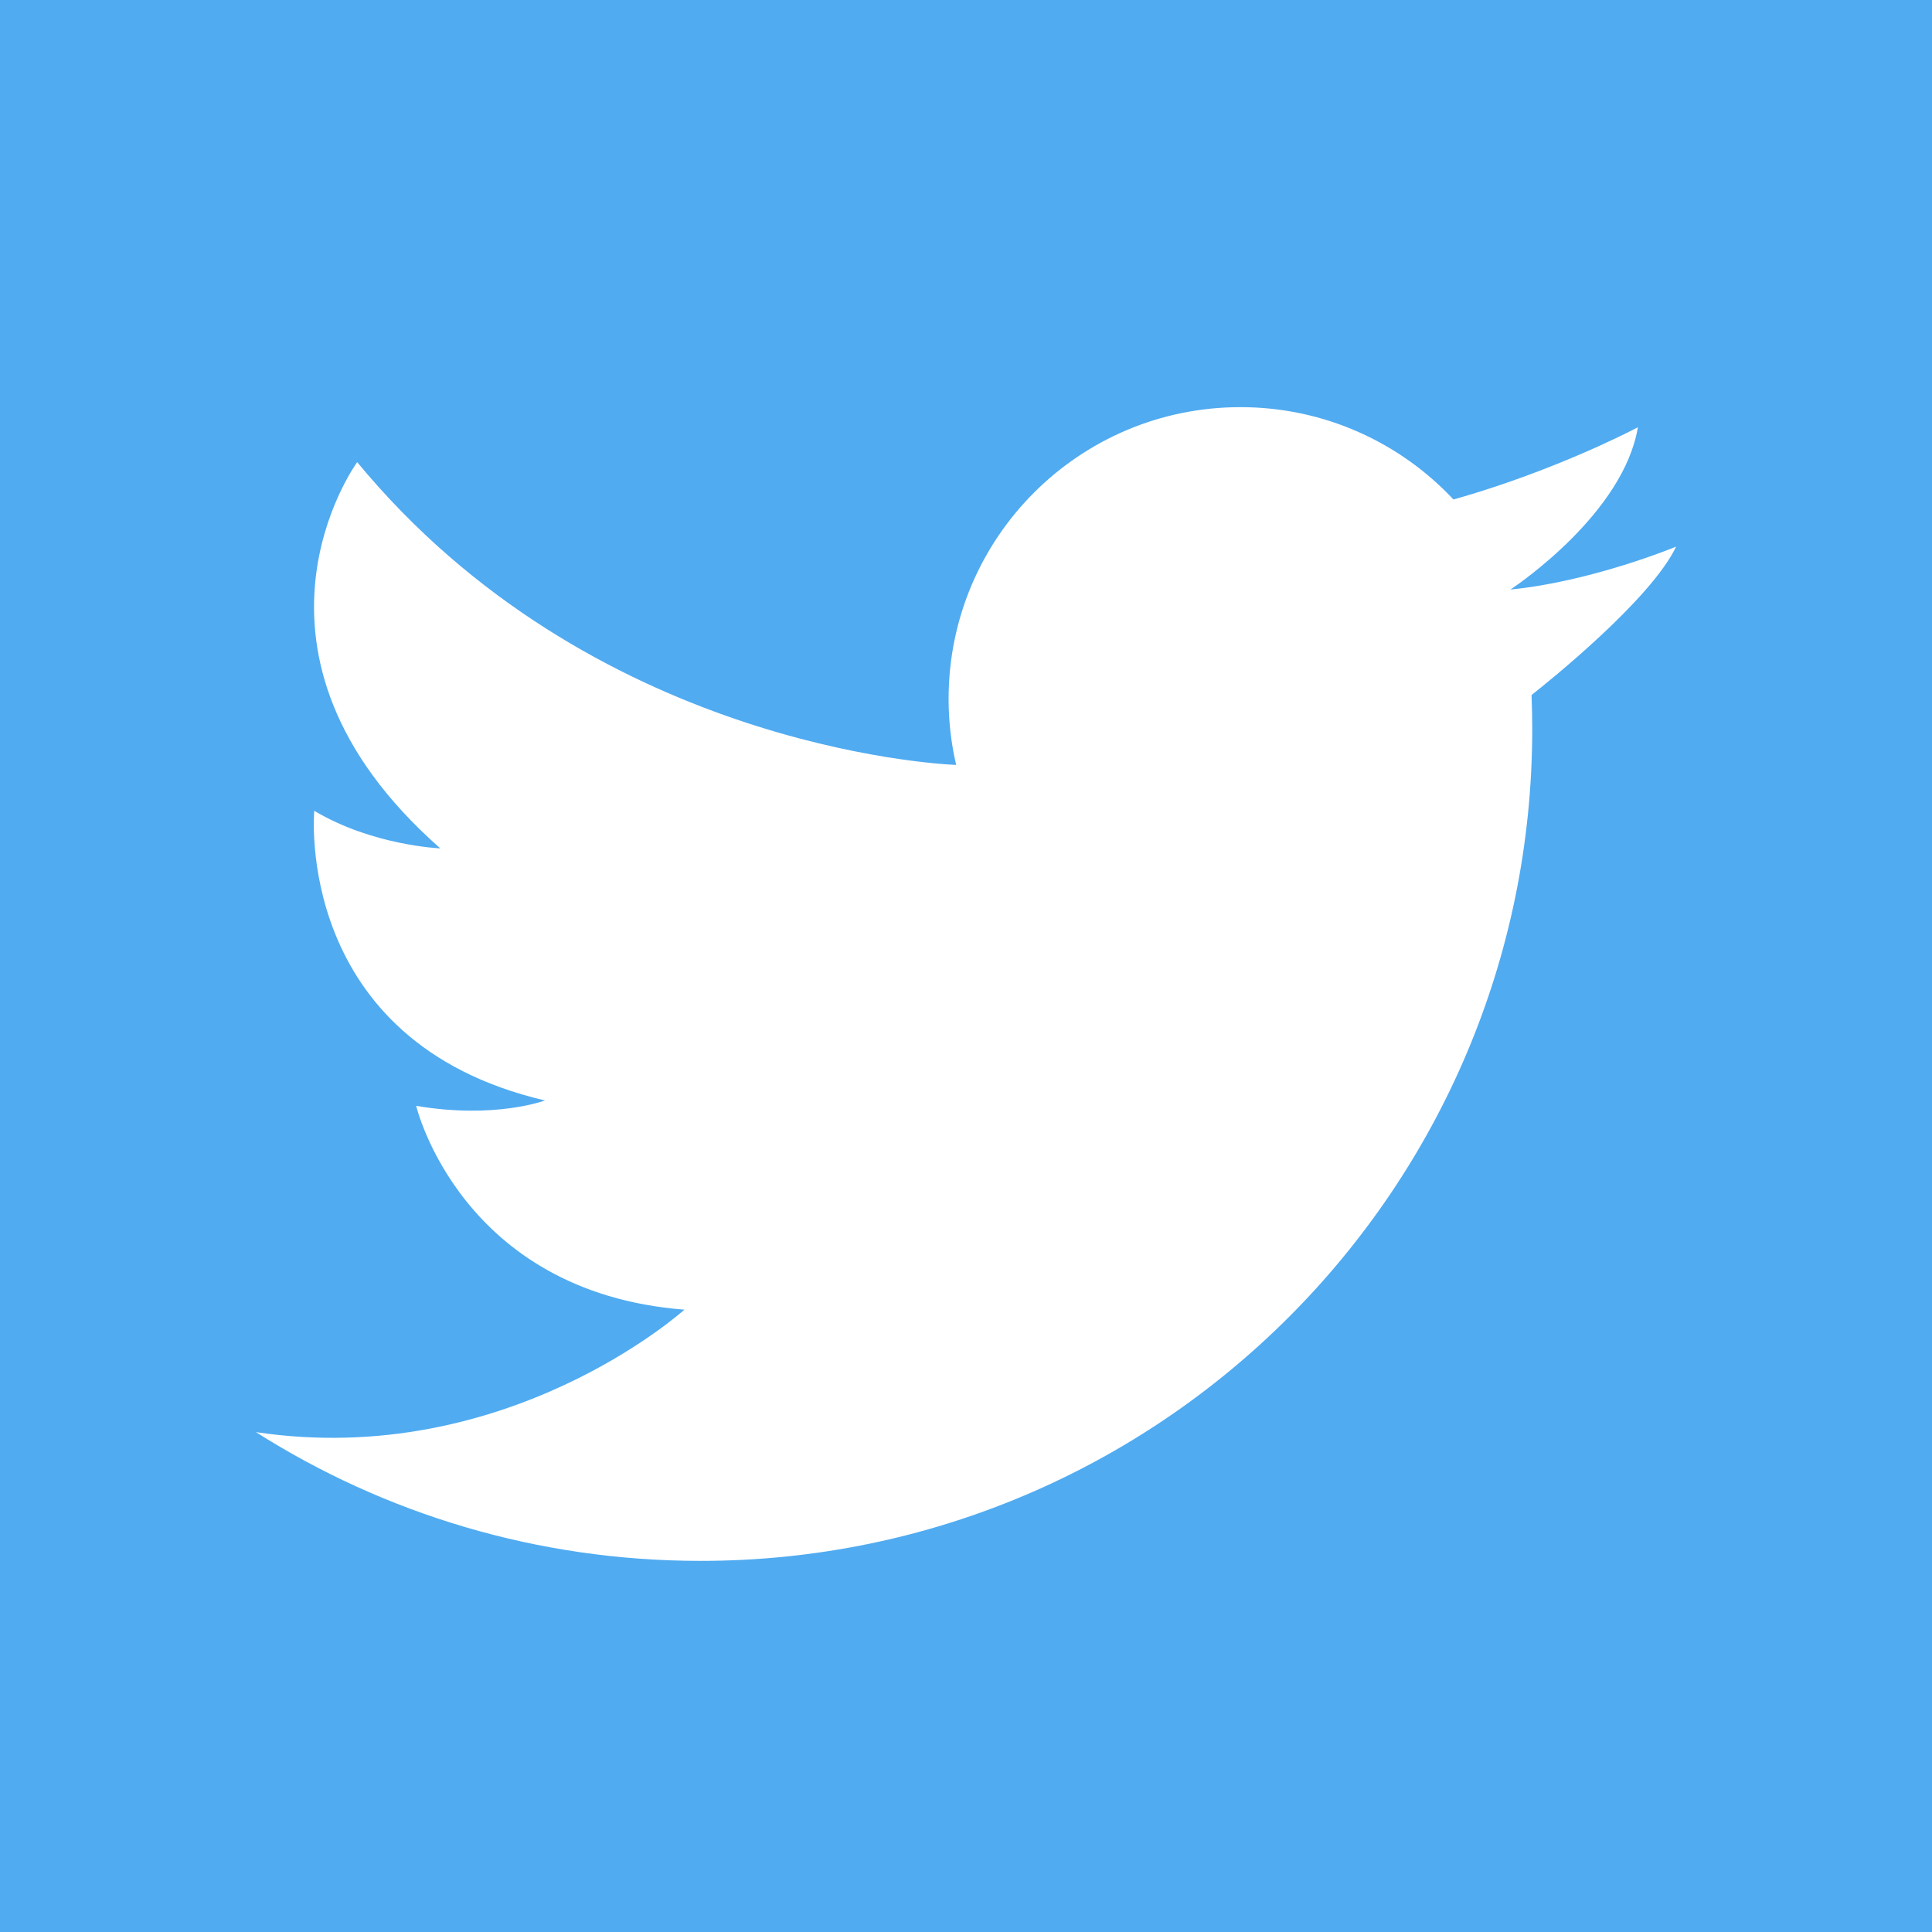
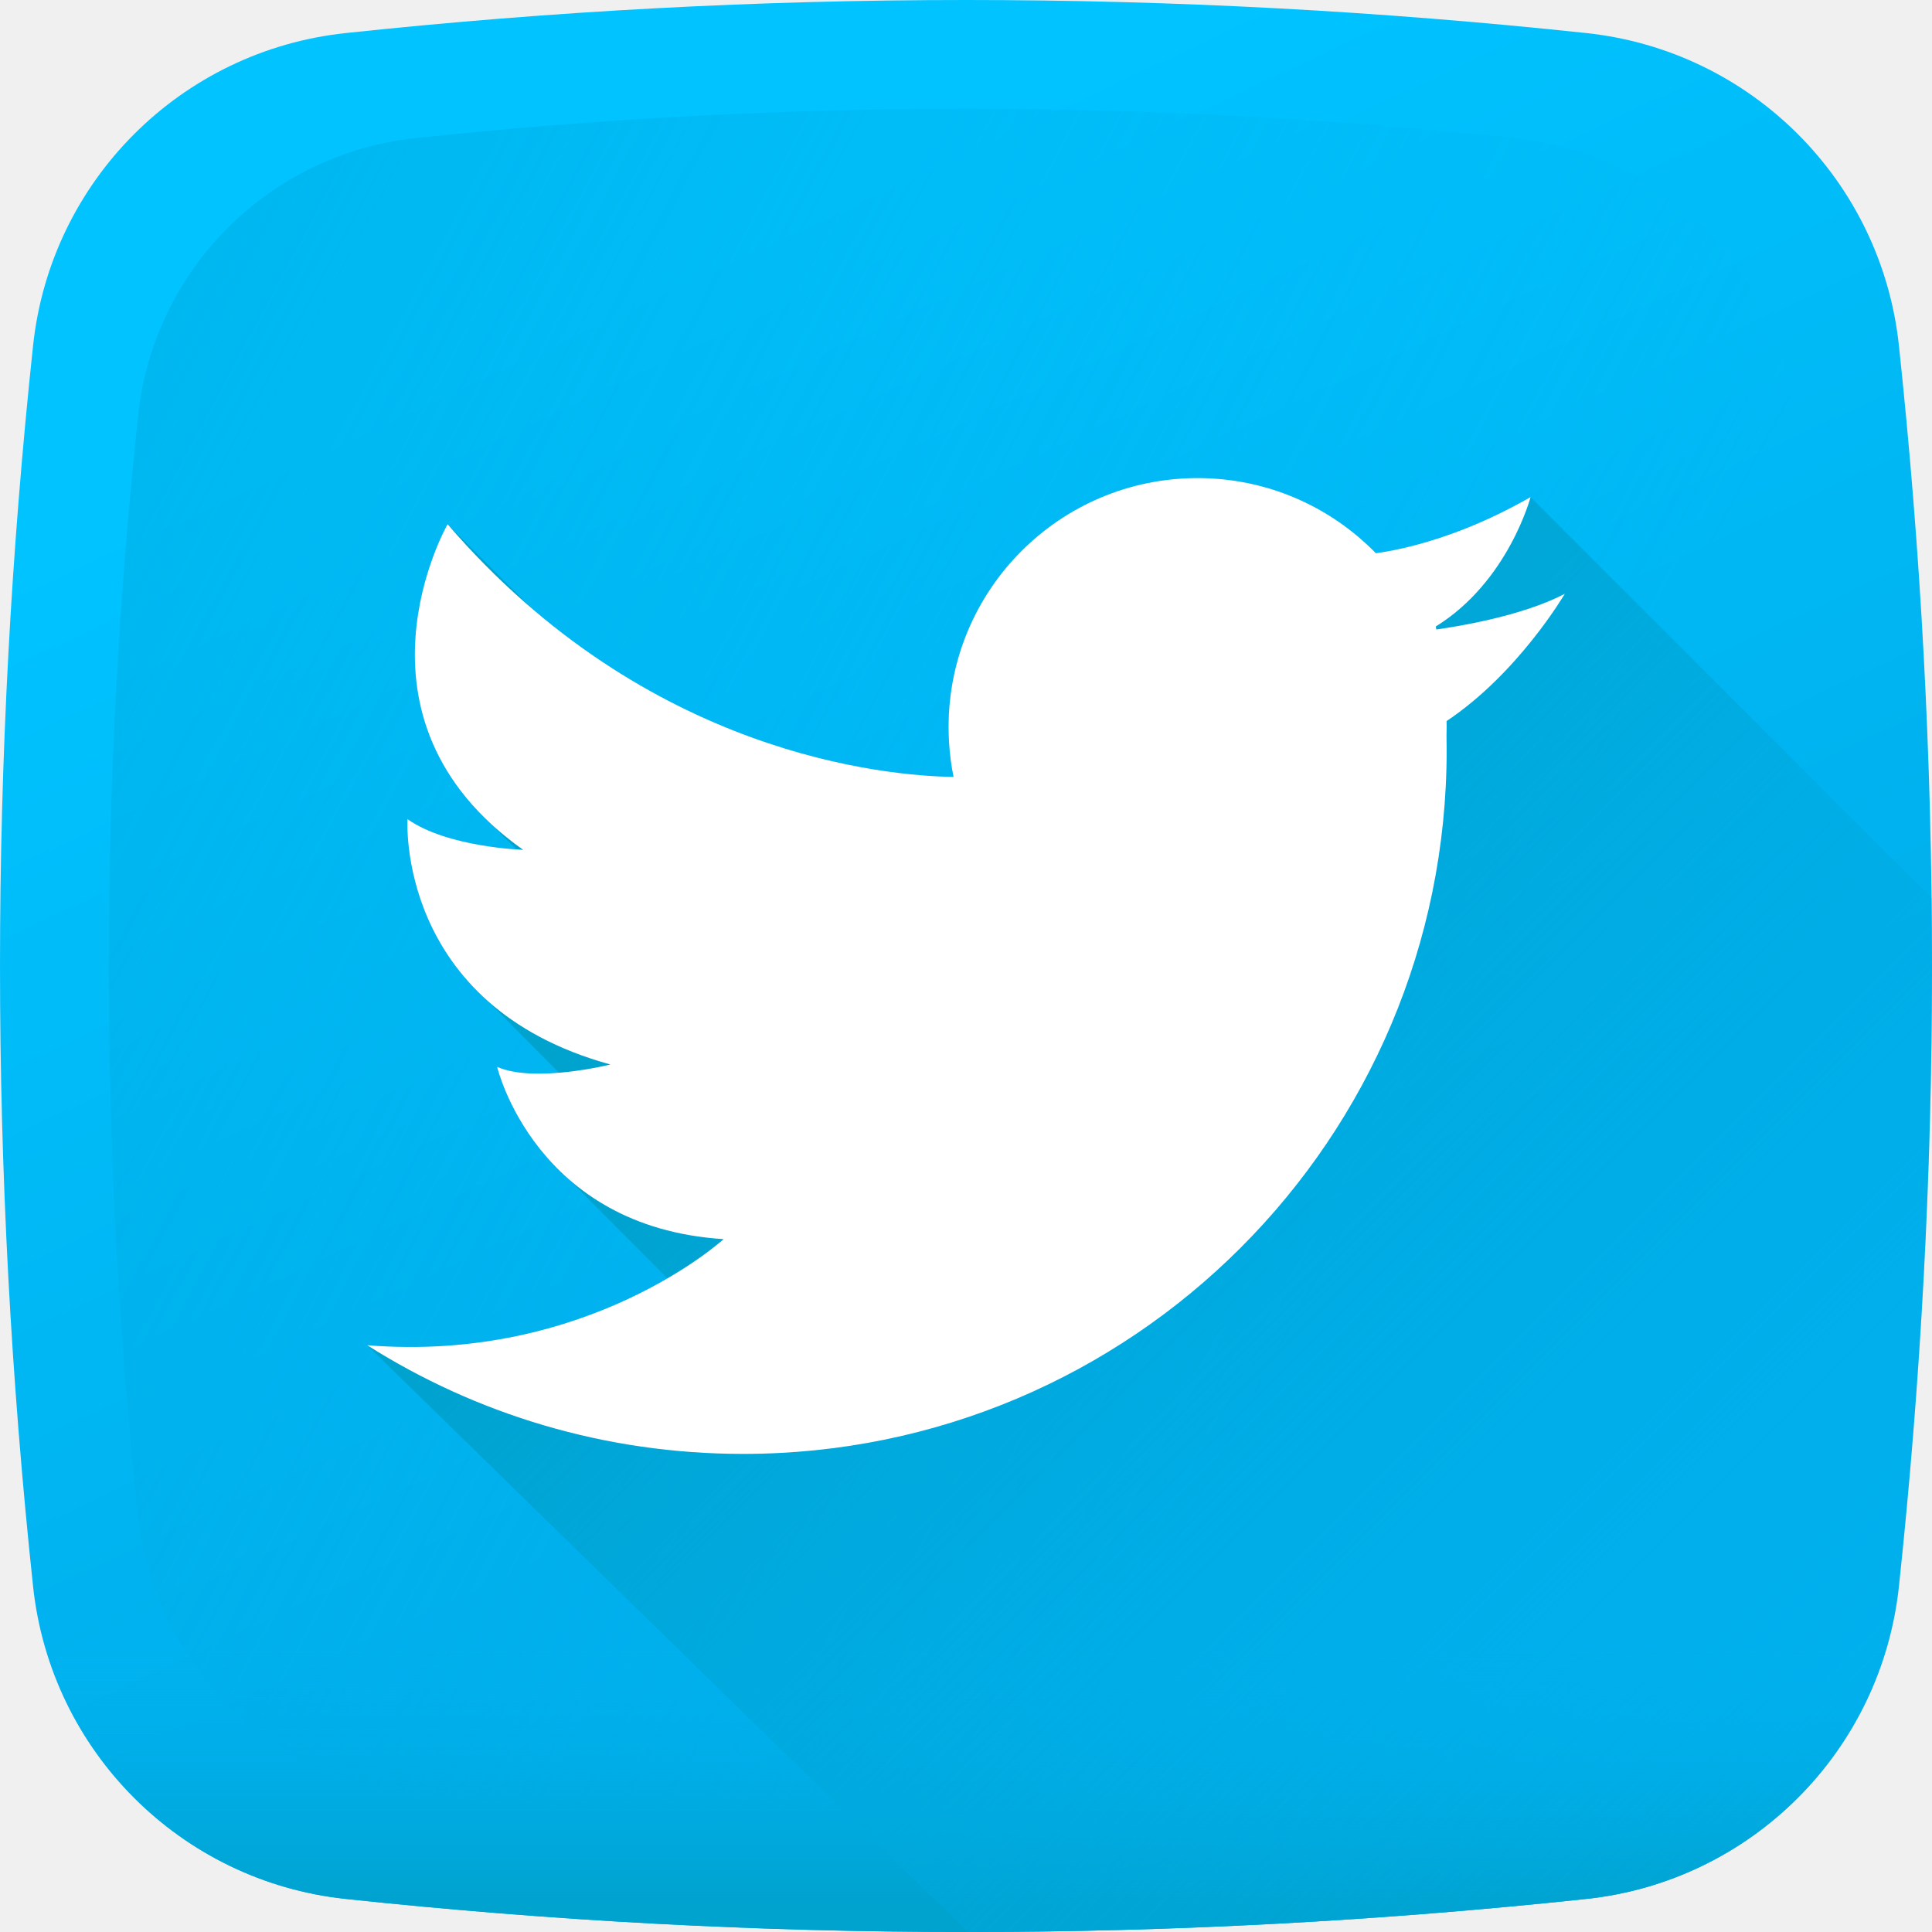
- <svg xmlns="http://www.w3.org/2000/svg" version="1.1" id="Capa_1" x="0px" y="0px" viewBox="0 0 455.731 455.731" style="enable-background:new 0 0 455.731 455.731;" xml:space="preserve">
-   <g>
-     <rect x="0" y="0" style="fill:#50ABF1;" width="455.731" height="455.731" />
-     <path style="fill:#FFFFFF;" d="M60.377,337.822c30.33,19.236,66.308,30.368,104.875,30.368c108.349,0,196.18-87.841,196.18-196.18   c0-2.705-0.057-5.39-0.161-8.067c3.919-3.084,28.157-22.511,34.098-35c0,0-19.683,8.18-38.947,10.107   c-0.038,0-0.085,0.009-0.123,0.009c0,0,0.038-0.019,0.104-0.066c1.775-1.186,26.591-18.079,29.951-38.207   c0,0-13.922,7.431-33.415,13.932c-3.227,1.072-6.605,2.126-10.088,3.103c-12.565-13.41-30.425-21.78-50.25-21.78   c-38.027,0-68.841,30.805-68.841,68.803c0,5.362,0.617,10.581,1.784,15.592c-5.314-0.218-86.237-4.755-141.289-71.423   c0,0-32.902,44.917,19.607,91.105c0,0-15.962-0.636-29.733-8.864c0,0-5.058,54.416,54.407,68.329c0,0-11.701,4.432-30.368,1.272   c0,0,10.439,43.968,63.271,48.077c0,0-41.777,37.74-101.081,28.885L60.377,337.822z" />
-   </g>
-   <g>
- </g>
-   <g>
- </g>
-   <g>
- </g>
-   <g>
- </g>
-   <g>
- </g>
-   <g>
- </g>
-   <g>
- </g>
-   <g>
- </g>
-   <g>
- </g>
-   <g>
- </g>
-   <g>
- </g>
-   <g>
- </g>
-   <g>
- </g>
-   <g>
- </g>
-   <g>
- </g>
+ <svg xmlns="http://www.w3.org/2000/svg" xmlns:xlink="http://www.w3.org/1999/xlink" height="512pt" viewBox="0 0 512 512" width="512pt">
+   <linearGradient id="a" gradientUnits="userSpaceOnUse" x1="169.994" x2="299.493" y1="71.986" y2="349.055">
+     <stop offset="0" stop-color="#00c3ff" />
+     <stop offset="1" stop-color="#00b0ed" />
+   </linearGradient>
+   <linearGradient id="b">
+     <stop offset="0" stop-color="#00b0ed" stop-opacity="0" />
+     <stop offset="1" stop-color="#00a2ce" />
+   </linearGradient>
+   <linearGradient id="c" gradientUnits="userSpaceOnUse" x1="364.283" x2="-379.586" xlink:href="#b" y1="314.087" y2="-84.952" />
+   <linearGradient id="d" gradientUnits="userSpaceOnUse" x1="256" x2="256" xlink:href="#b" y1="437.383" y2="504.472" />
+   <linearGradient id="e" gradientUnits="userSpaceOnUse" x1="489.421" x2="239.294" xlink:href="#b" y1="482.072" y2="231.945" />
+   <path d="m420.422 503.234c-109.504 11.688-219.34 11.688-328.844 0-43.664-4.66-78.152-39.148-82.812-82.816-11.688-109.504-11.688-219.336 0-328.84 4.66-43.664 39.148-78.152 82.812-82.812 109.504-11.688 219.336-11.688 328.84 0 43.668 4.66 78.156 39.148 82.816 82.812 11.688 109.504 11.688 219.336 0 328.84-4.66 43.668-39.145 78.156-82.812 82.816zm0 0" fill="url(#a)" />
+   <path d="m475.387 110.098c-4.133-38.746-34.734-69.352-73.484-73.488-97.172-10.367-194.633-10.367-291.805 0-38.746 4.137-69.352 34.742-73.488 73.488-10.367 97.172-10.367 194.633 0 291.801 4.137 38.75 34.742 69.355 73.488 73.488 97.172 10.371 194.633 10.371 291.801 0 38.75-4.133 69.355-34.738 73.488-73.488 10.371-97.168 10.371-194.629 0-291.801zm0 0" fill="url(#c)" />
+   <path d="m7.672 409.805c.352 3.539.715 7.078 1.094 10.617 4.66 43.664 39.148 78.152 82.816 82.812 109.504 11.688 219.336 11.688 328.84 0 43.668-4.66 78.152-39.148 82.812-82.812.379-3.539.742-7.078 1.098-10.617zm0 0" fill="url(#d)" />
+   <path d="m511.891 238.008-106.277-106.273c-11.91 6.809-22.406 10.586-30.312 12.68-4.445 1.191-8.074 1.84-10.684 2.195-11.984-12.285-28.719-19.914-47.242-19.914-36.445 0-65.996 29.547-65.996 66 0 1.316.035 2.617.121 3.914.176 3.16.578 6.266 1.199 9.285-15.215-.227-64.668-4.289-111.832-44.719-.004 0-.004-.004-.004-.004h-.004l-22.242-22.246s-26.094 45.543 12.27 80.102c1.684 1.879 3.535 3.734 5.562 5.559.16.18.328.355.488.535-5.035-.34-20.18-1.848-28.945-8.039 0 0-1.762 27.836 21.43 48.328l18.727 18.887c-5.703.473-12.012.359-16.398-1.562 0 0 3.883 16.488 18.891 29.684l26.234 26.371c-15.738 9.168-43.289 20.641-79.555 17.711l159.145 155.5c54.68-.016 109.359-2.938 163.957-8.766 43.668-4.66 78.156-39.148 82.816-82.812 6.48-60.742 9.359-121.586 8.652-182.414zm0 0" fill="url(#e)" />
+   <path d="m414.684 157.367c-11.328 5.926-28.391 8.664-34.047 9.453-.047-.273-.094-.535-.141-.797 19.23-11.895 25.117-34.289 25.117-34.289-11.91 6.809-22.406 10.586-30.312 12.68-4.445 1.191-8.074 1.836-10.684 2.195-11.984-12.289-28.719-19.914-47.242-19.914-36.445 0-65.996 29.543-65.996 66 0 1.312.035 2.617.121 3.91.176 3.16.578 6.266 1.199 9.285-17.641-.262-81.316-5.672-134.082-66.965 0 0-29.383 51.266 20.016 86.285 0 0-20.016-.625-30.641-8.129 0 0-3.125 49.398 53.77 65.023 0 0-20.004 5.008-30.016.629 0 0 10.008 42.516 60.027 45.648 0 0-35.875 32.844-94.457 28.117 28.812 18.242 62.973 28.801 99.598 28.801 102.98 0 186.465-83.48 186.465-186.461 0-1.285-.012-2.57-.039-3.855.027-.762.039-1.52.039-2.289 0-.535-.012-1.07-.02-1.605 19.039-12.688 31.324-33.723 31.324-33.723zm0 0" fill="#fff" />
</svg>
